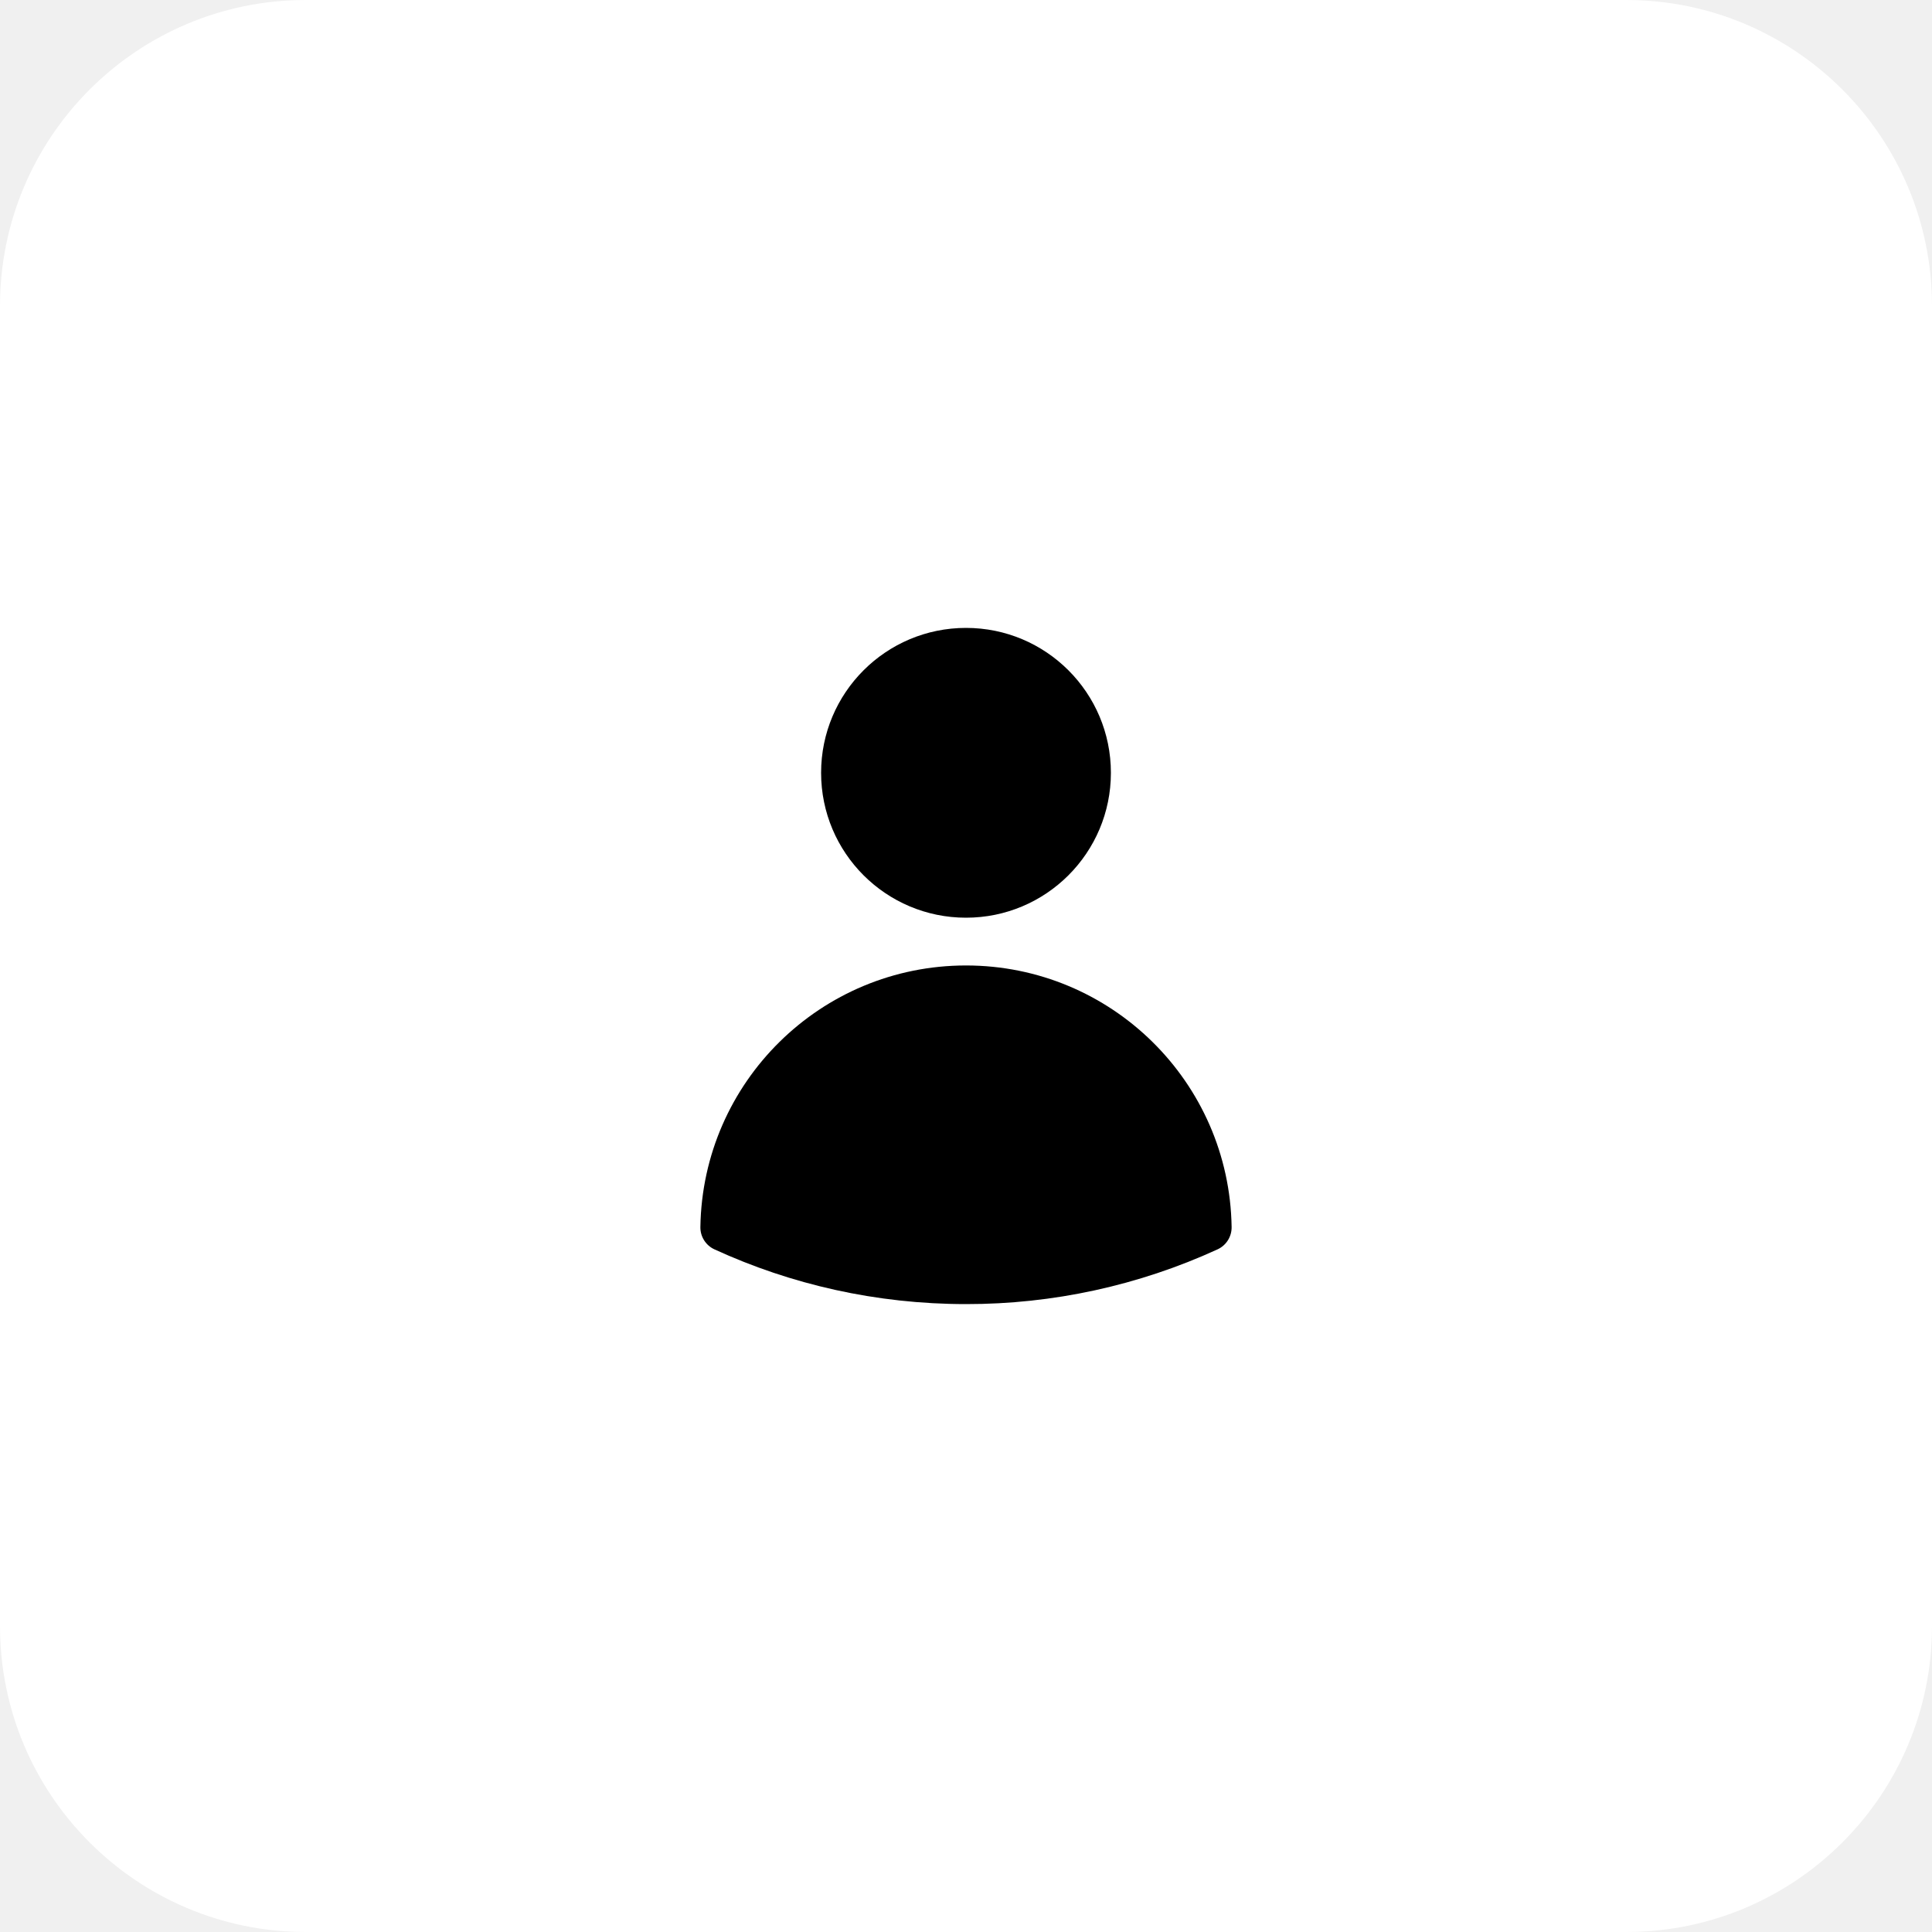
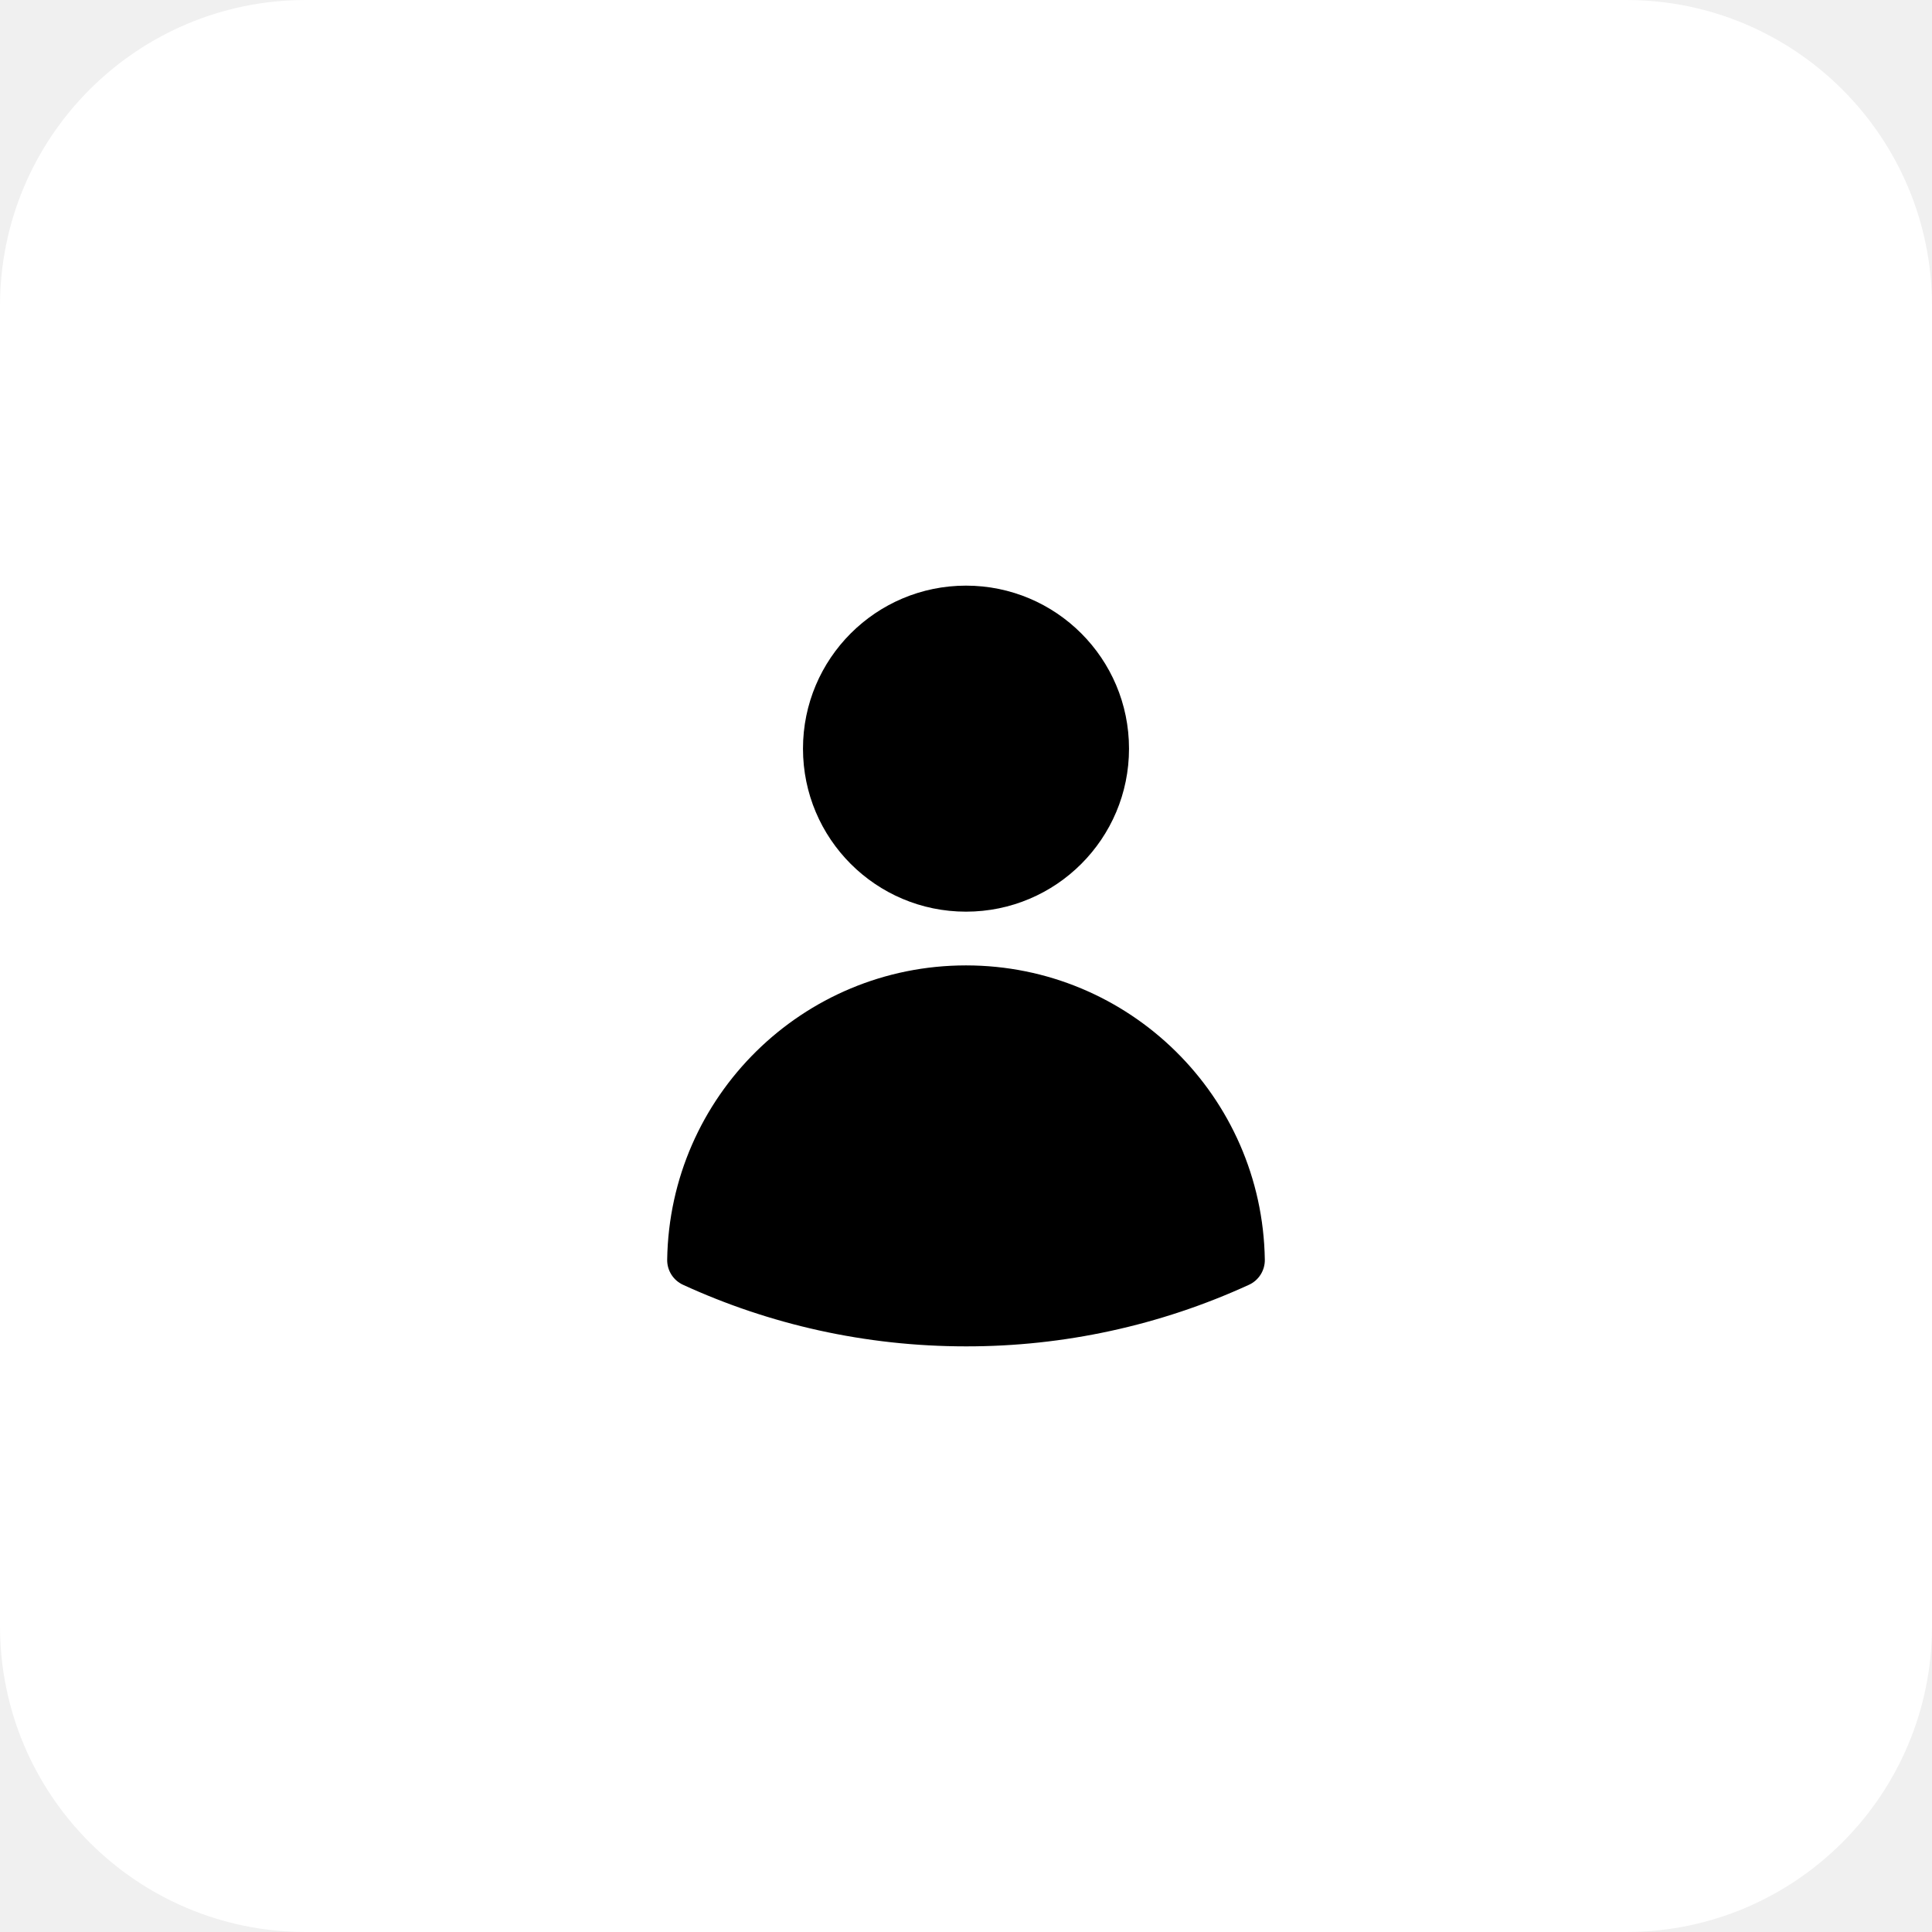
<svg xmlns="http://www.w3.org/2000/svg" width="240" height="240" viewBox="0 0 240 240" fill="none">
  <rect width="240" height="240" rx="38" fill="white" />
-   <g transform="translate(72 72) scale(4)" color="black">
+   <g transform="translate(66 66) scale(4.5)" color="black">
    <path fill-rule="evenodd" d="M7.5 6a4.5 4.5 0 1 1 9 0 4.5 4.5 0 0 1-9 0ZM3.751 20.105a8.25 8.25 0 0 1 16.498 0 .75.75 0 0 1-.437.695A18.683 18.683 0 0 1 12 22.5c-2.786 0-5.433-.608-7.812-1.7a.75.75 0 0 1-.437-.695Z" clip-rule="evenodd" fill="currentColor" />
  </g>
</svg>
